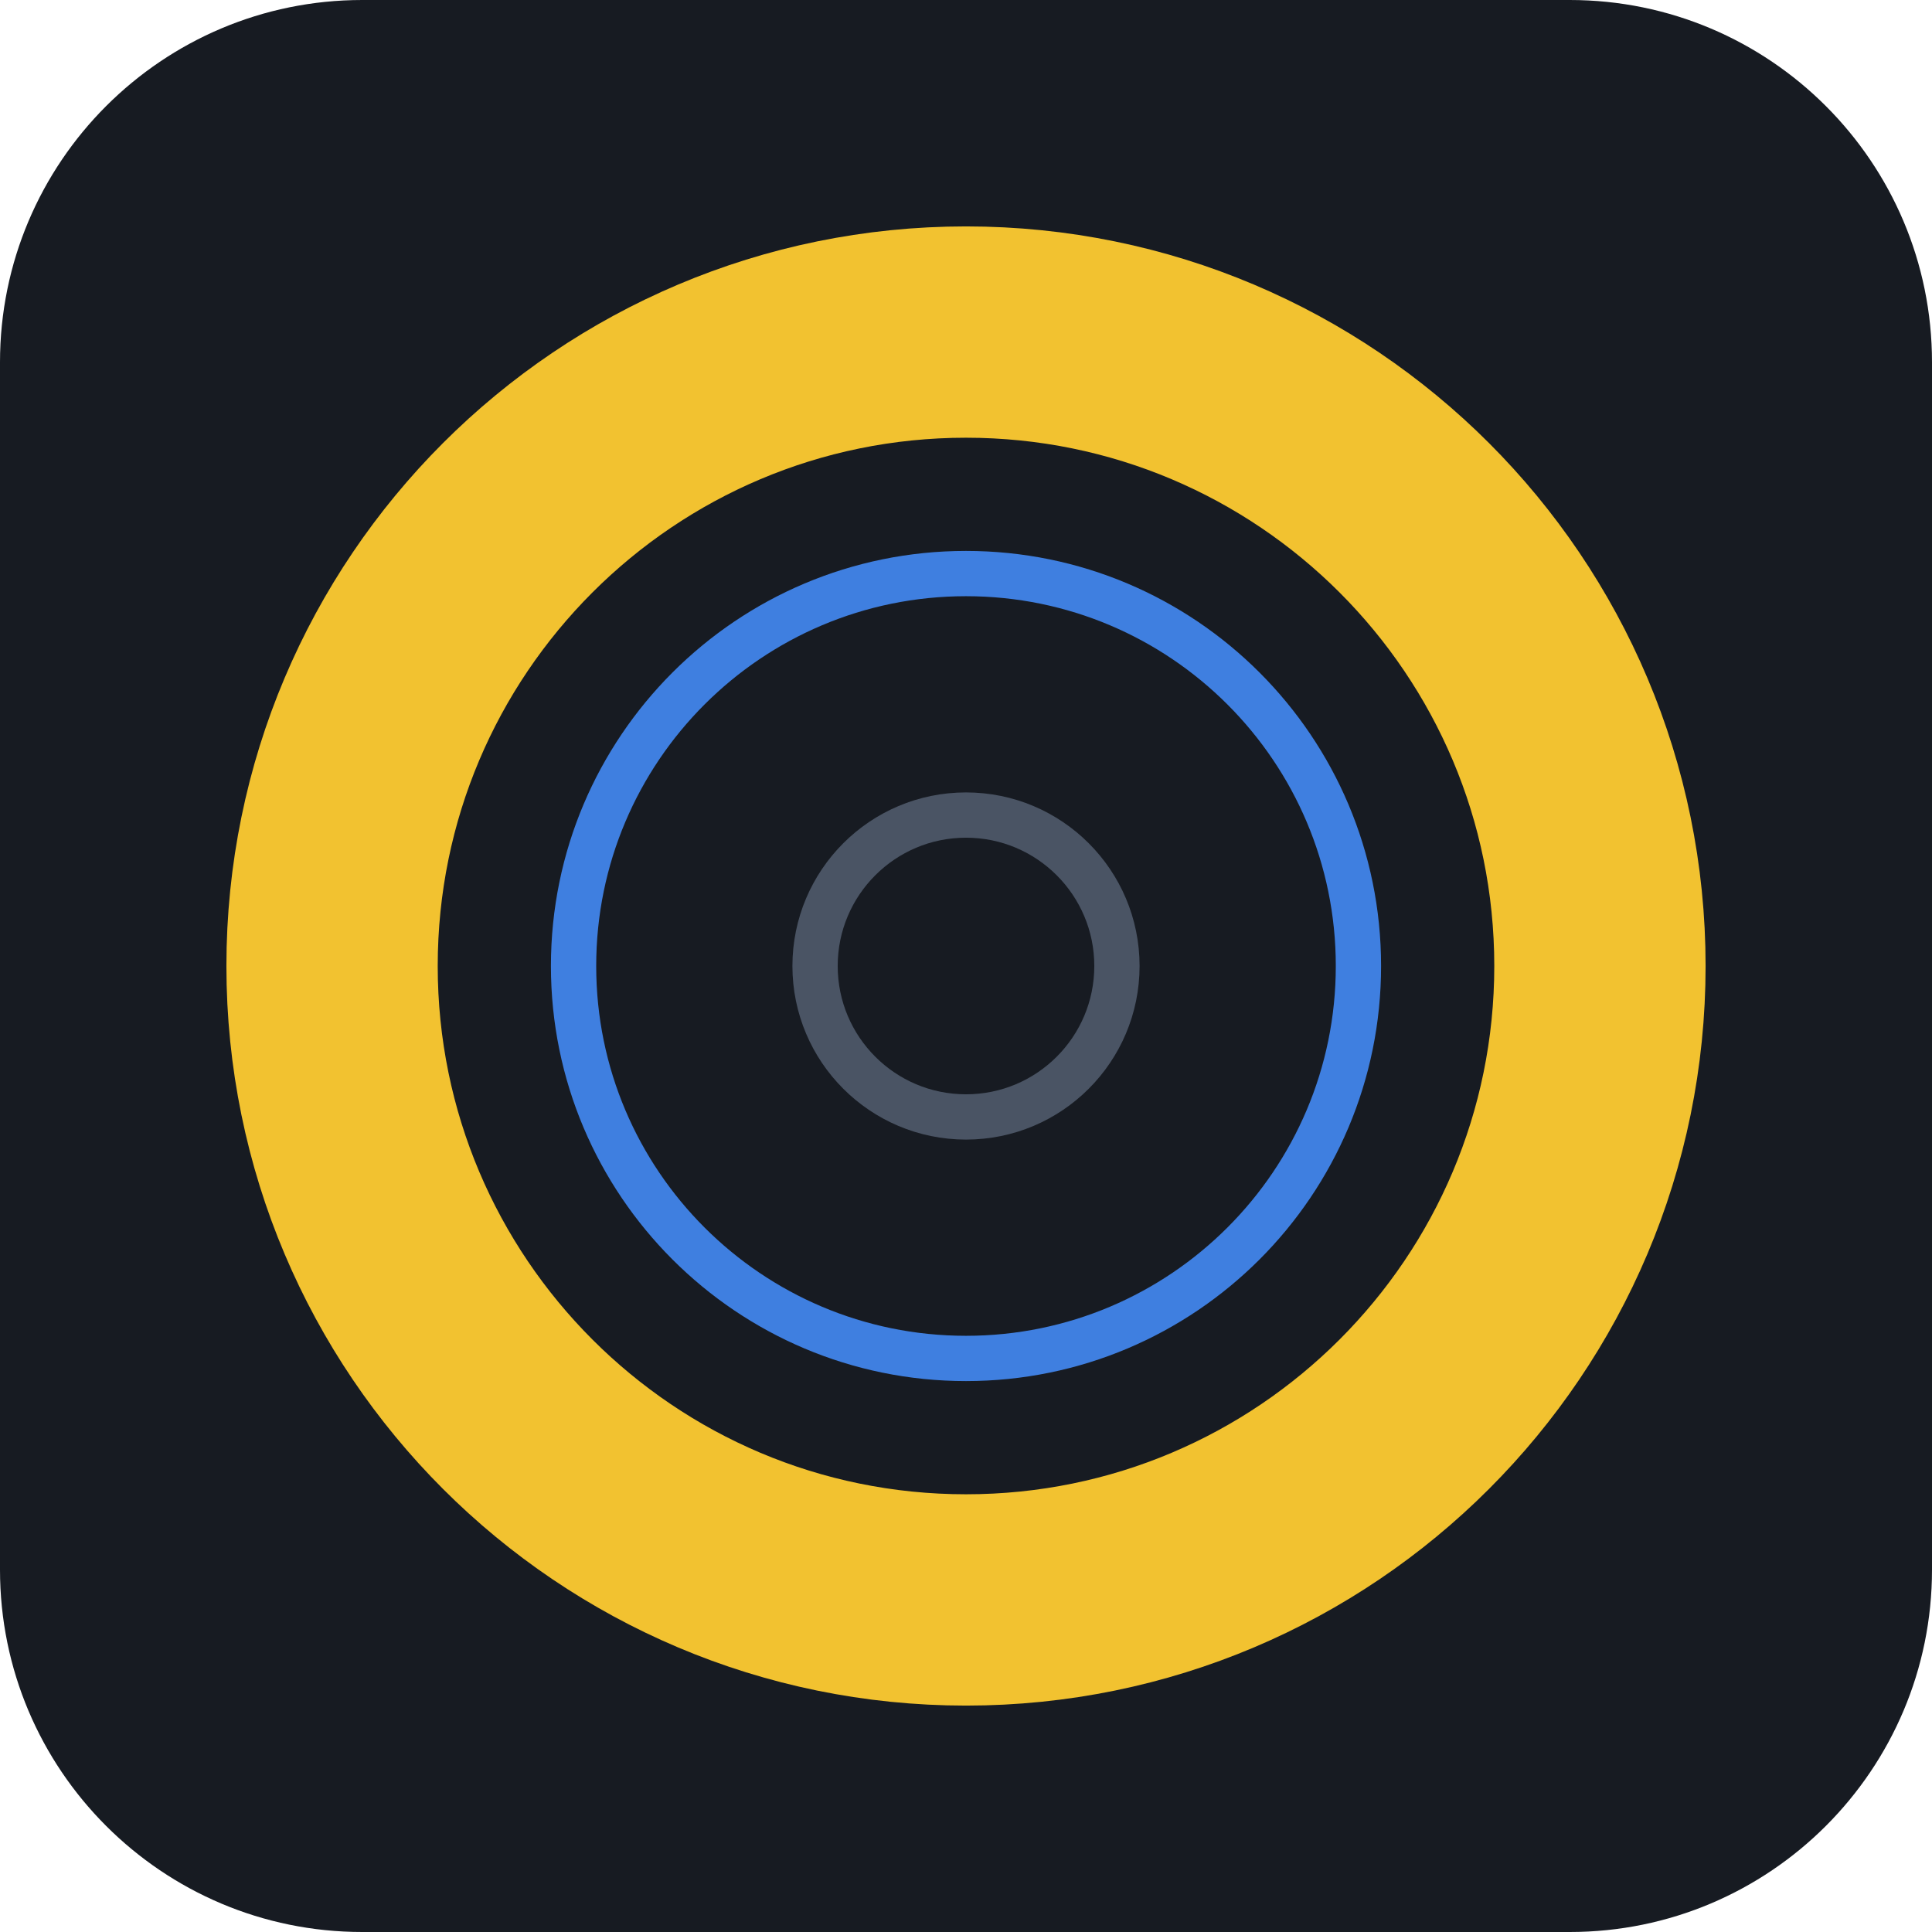
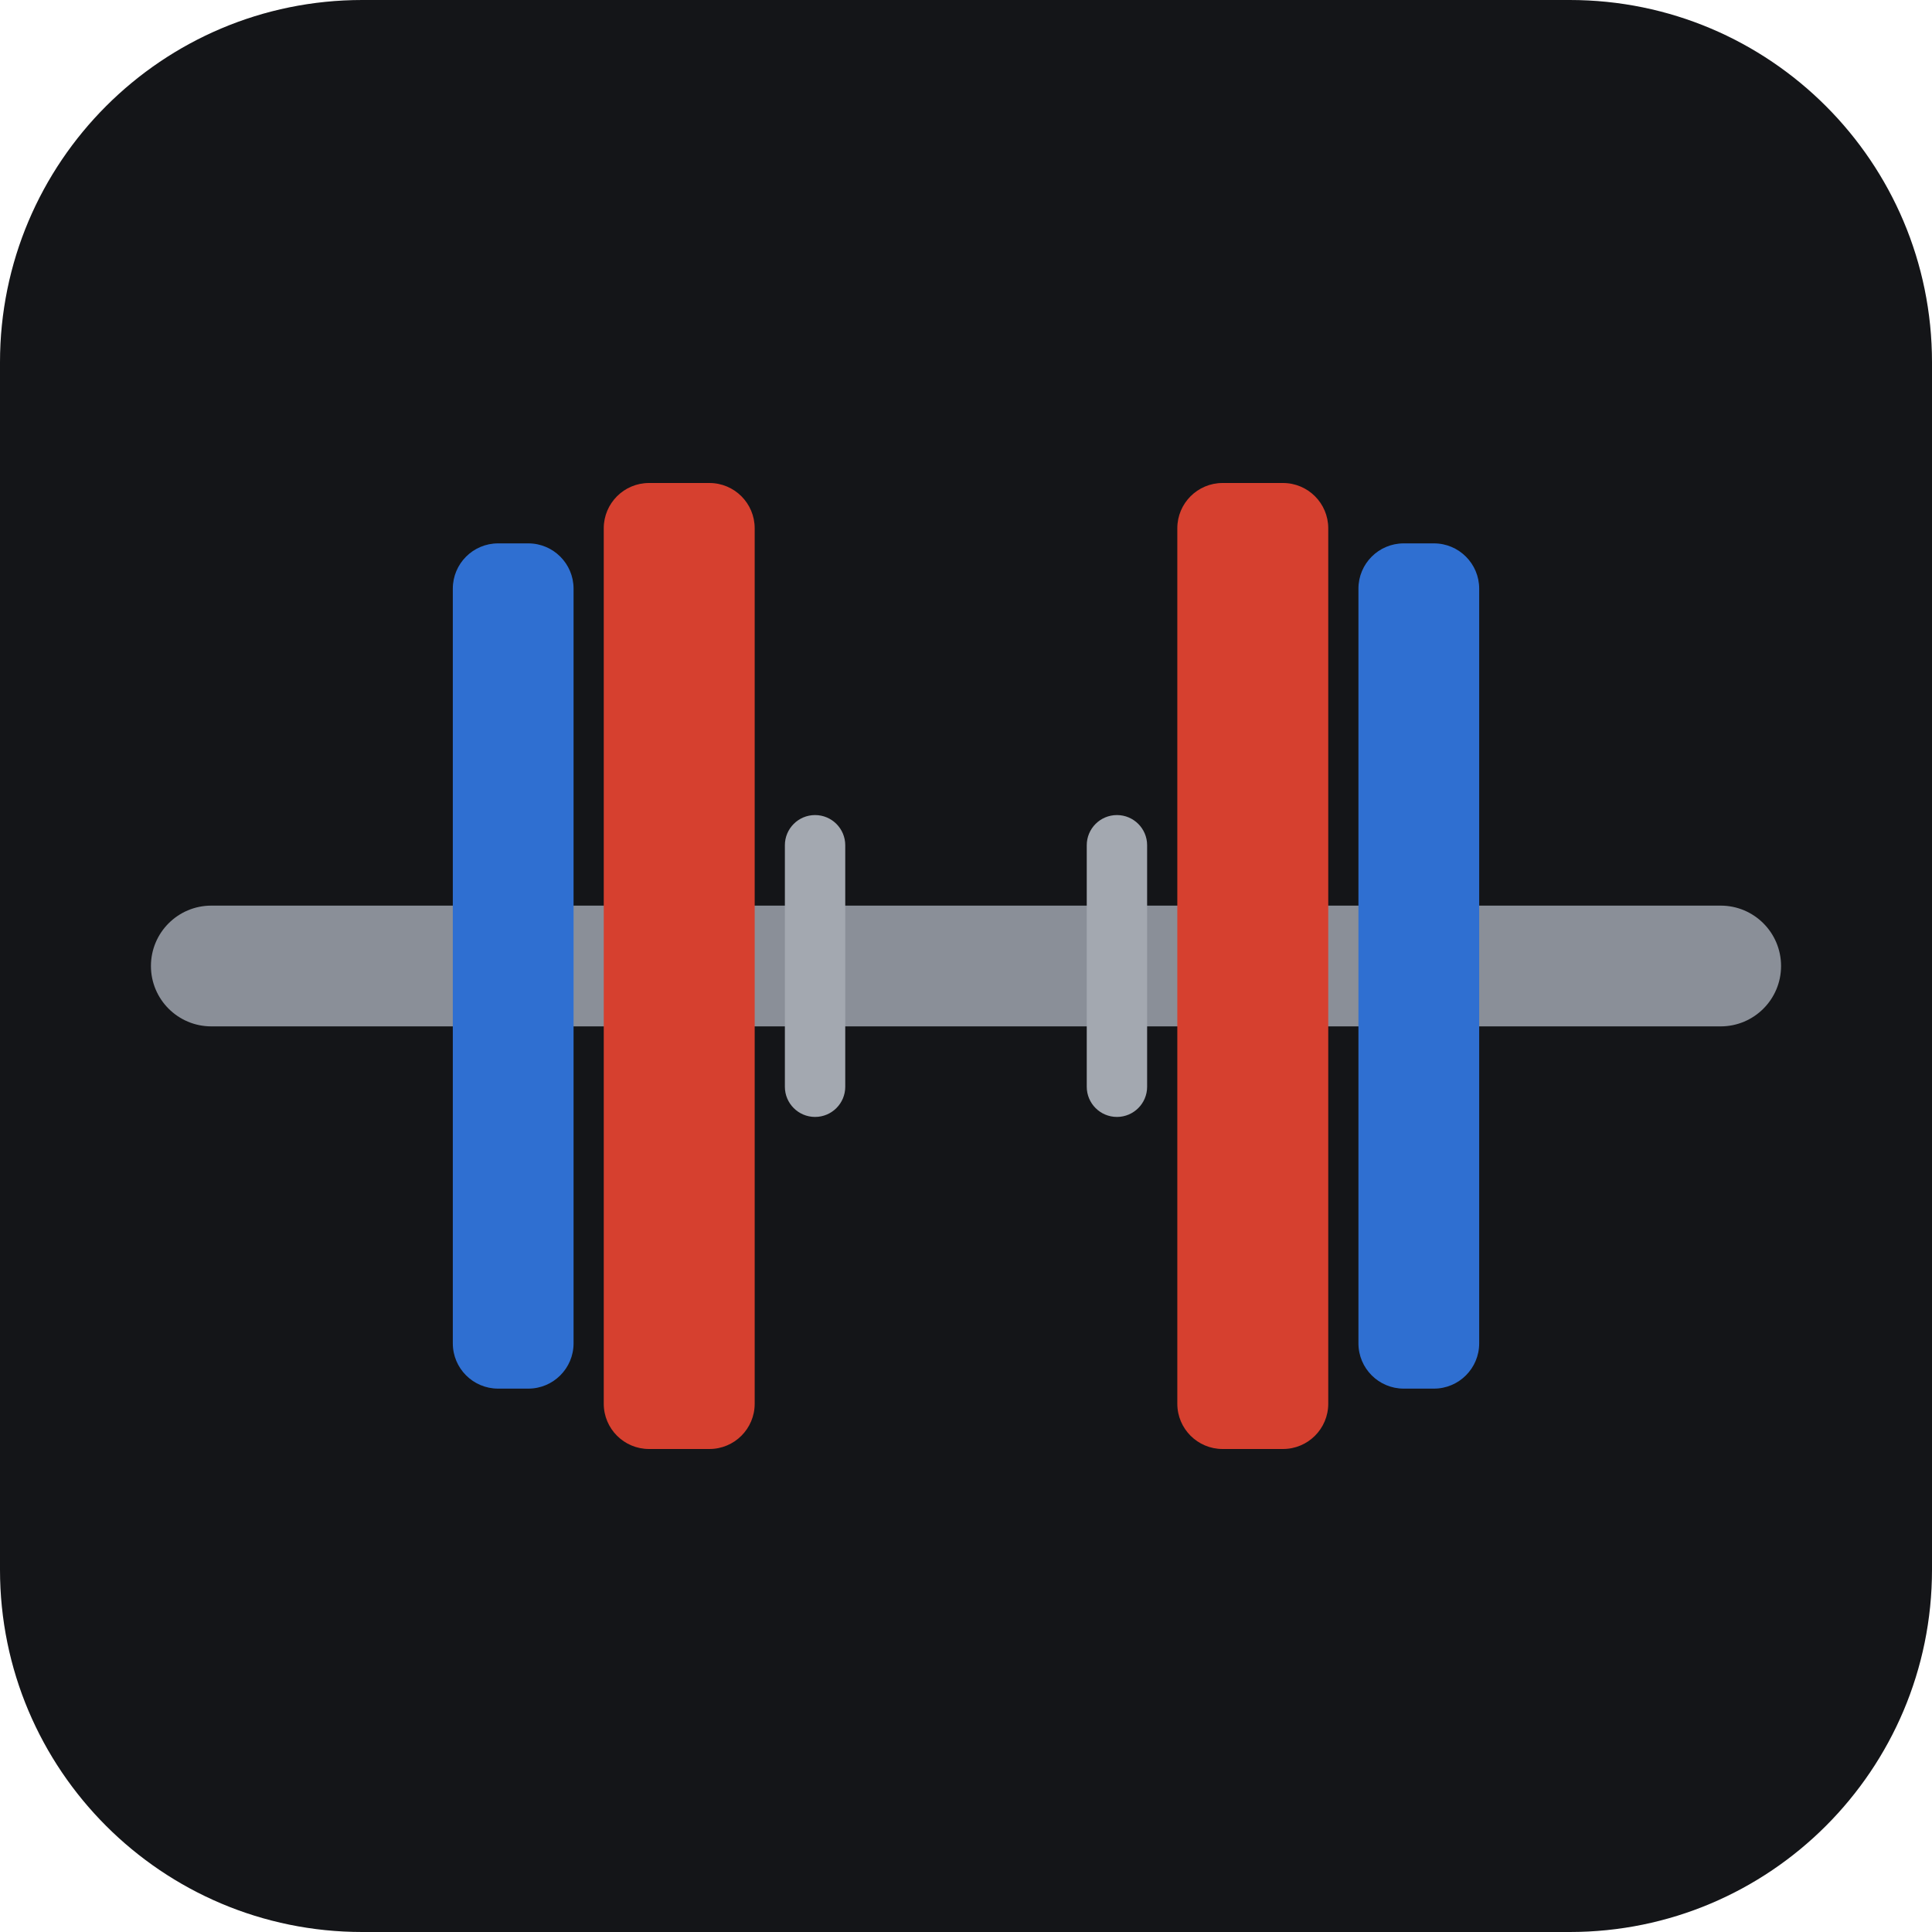
<svg xmlns="http://www.w3.org/2000/svg" viewBox="0 0 64 64">
-   <rect width="64" height="64" rx="12" fill="#171b22" />
-   <circle cx="32" cy="32" r="21" fill="none" stroke="#f2c230" stroke-width="7" />
-   <circle cx="32" cy="32" r="13" fill="none" stroke="#3f7fe0" stroke-width="1.5" />
-   <circle cx="32" cy="32" r="5" fill="none" stroke="#4a5464" stroke-width="1.5" />
+   <rect width="64" height="64" rx="12" fill="#141518" />
+   <rect x="5" y="30" width="54" height="4" rx="2" fill="#8a8f98" />
+   <rect x="15" y="18" width="4" height="28" rx="1.5" fill="#2f6fd1" />
+   <rect x="20" y="16" width="5" height="32" rx="1.5" fill="#d6402f" />
+   <rect x="39" y="16" width="5" height="32" rx="1.5" fill="#d6402f" />
+   <rect x="45" y="18" width="4" height="28" rx="1.5" fill="#2f6fd1" />
+   <rect x="26" y="27" width="2" height="10" rx="1" fill="#a3a8b0" />
+   <rect x="36" y="27" width="2" height="10" rx="1" fill="#a3a8b0" />
</svg>
